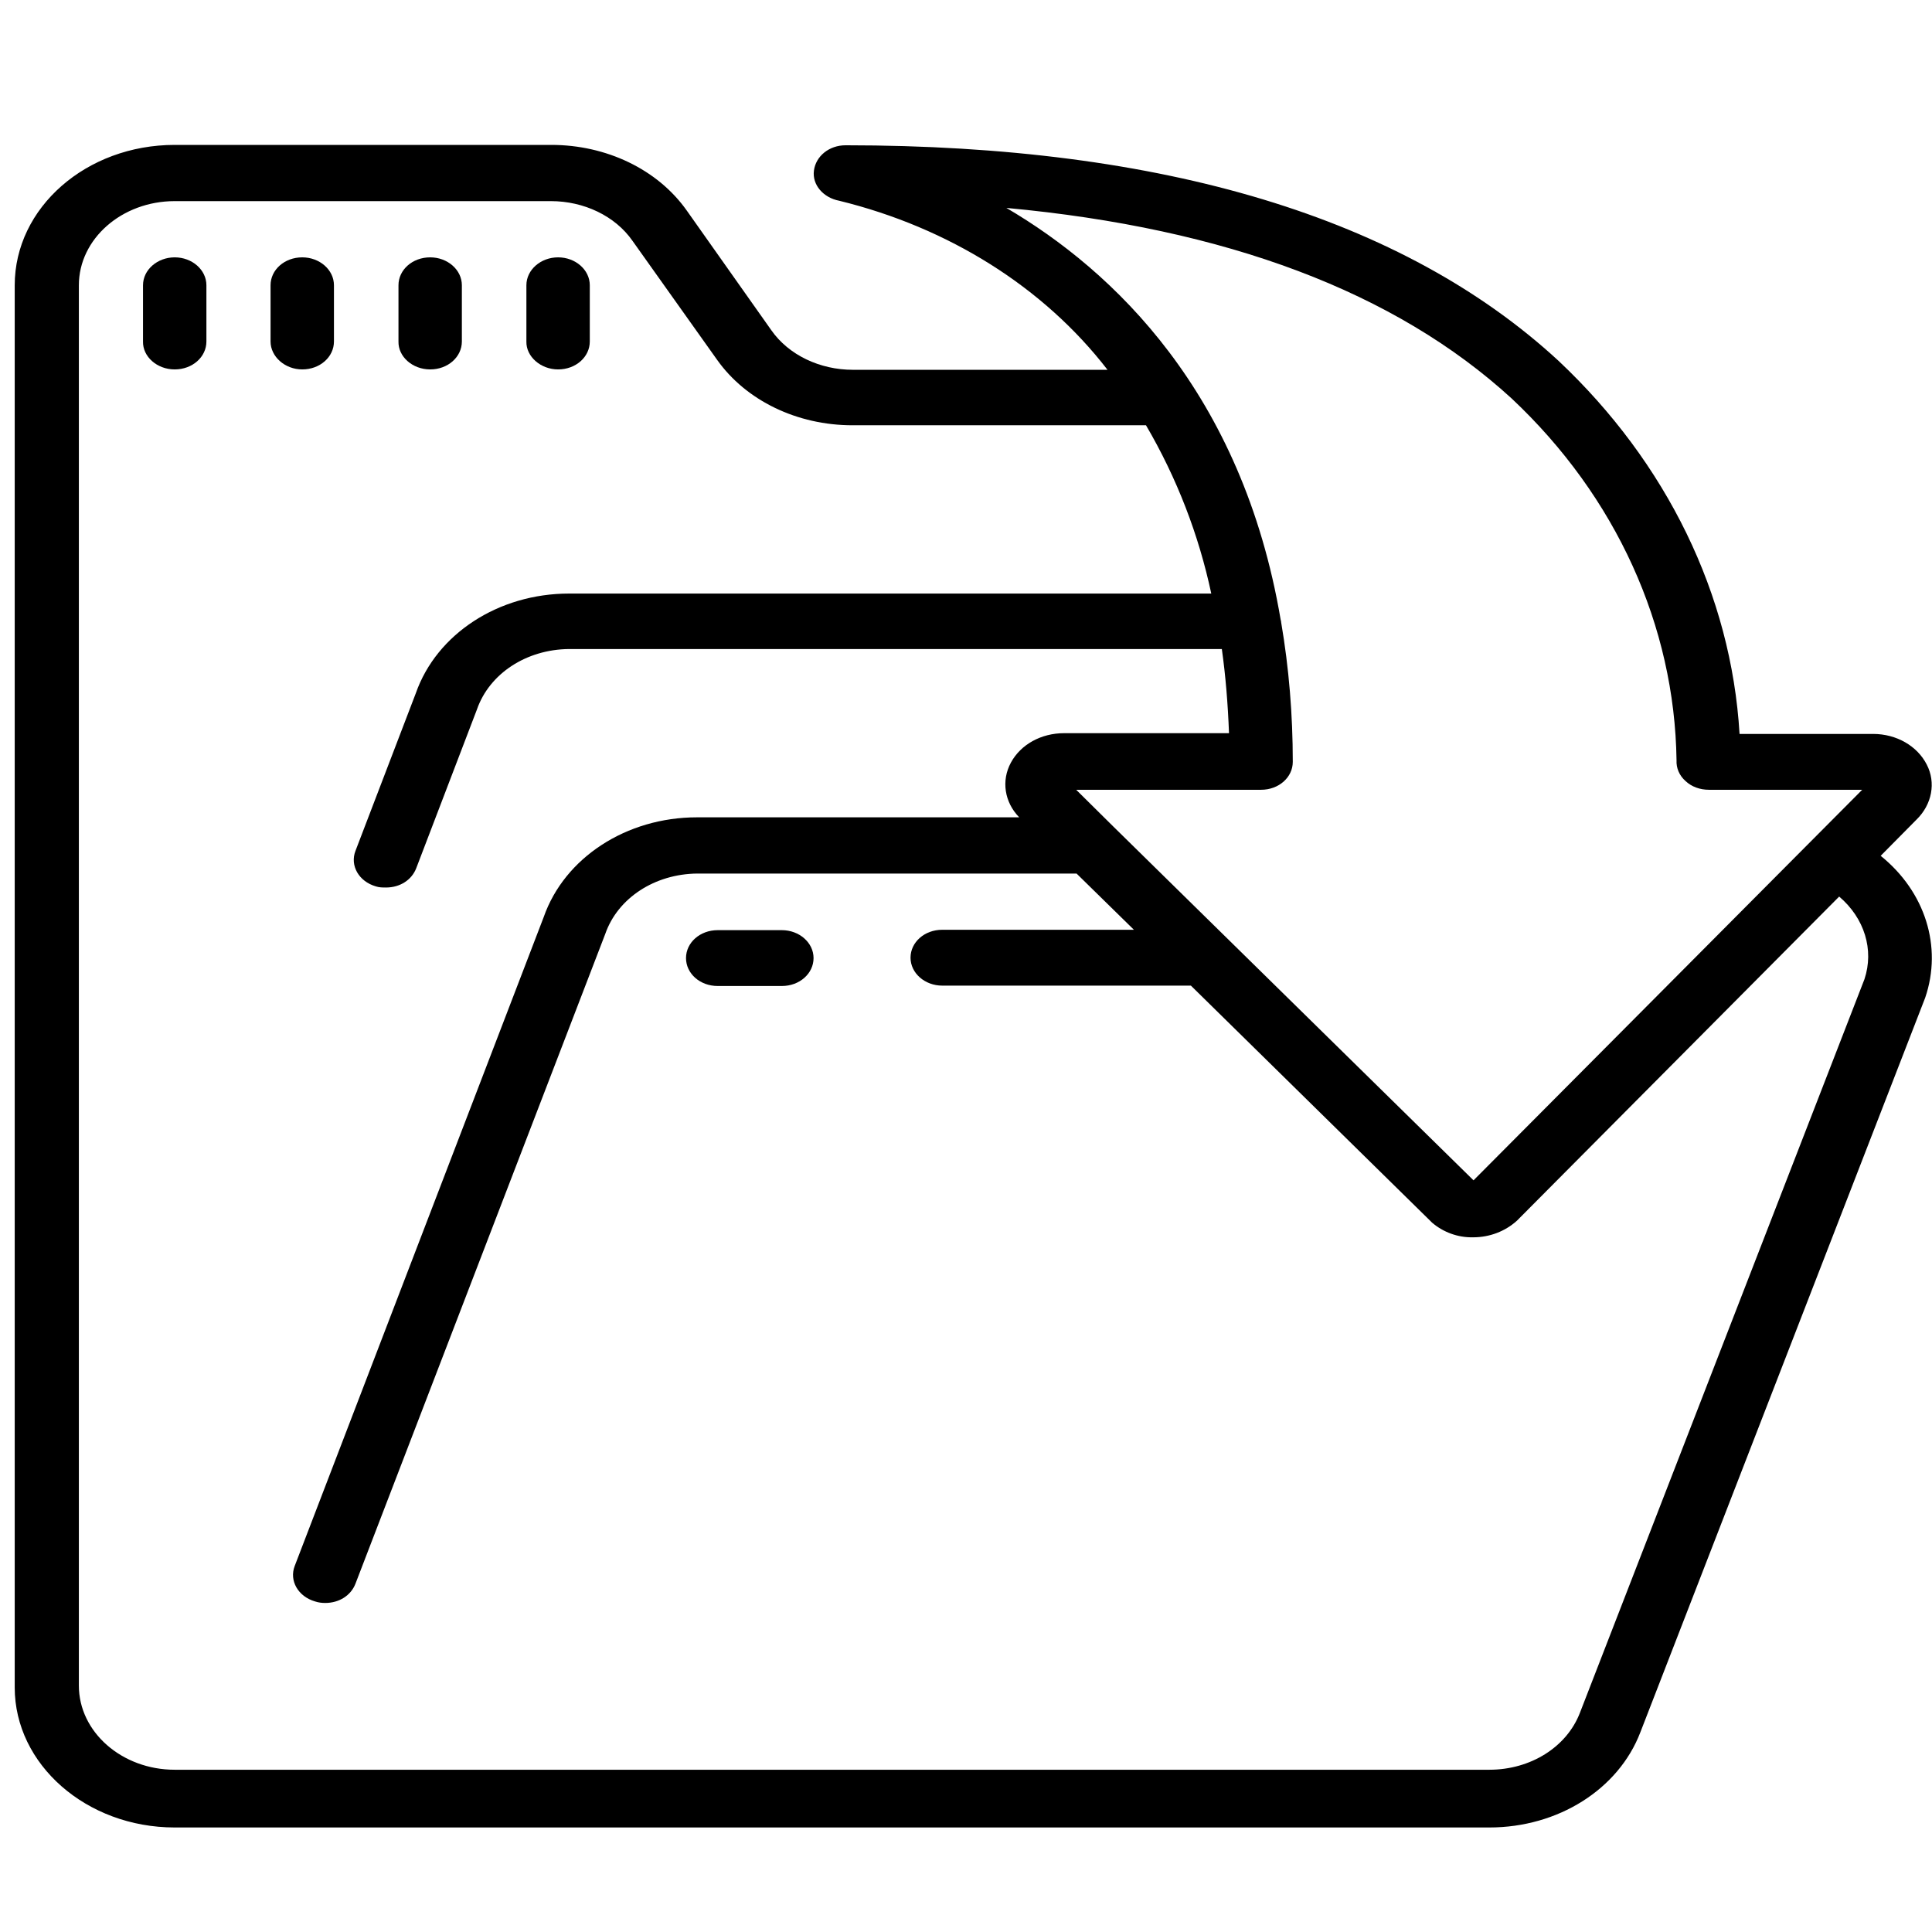
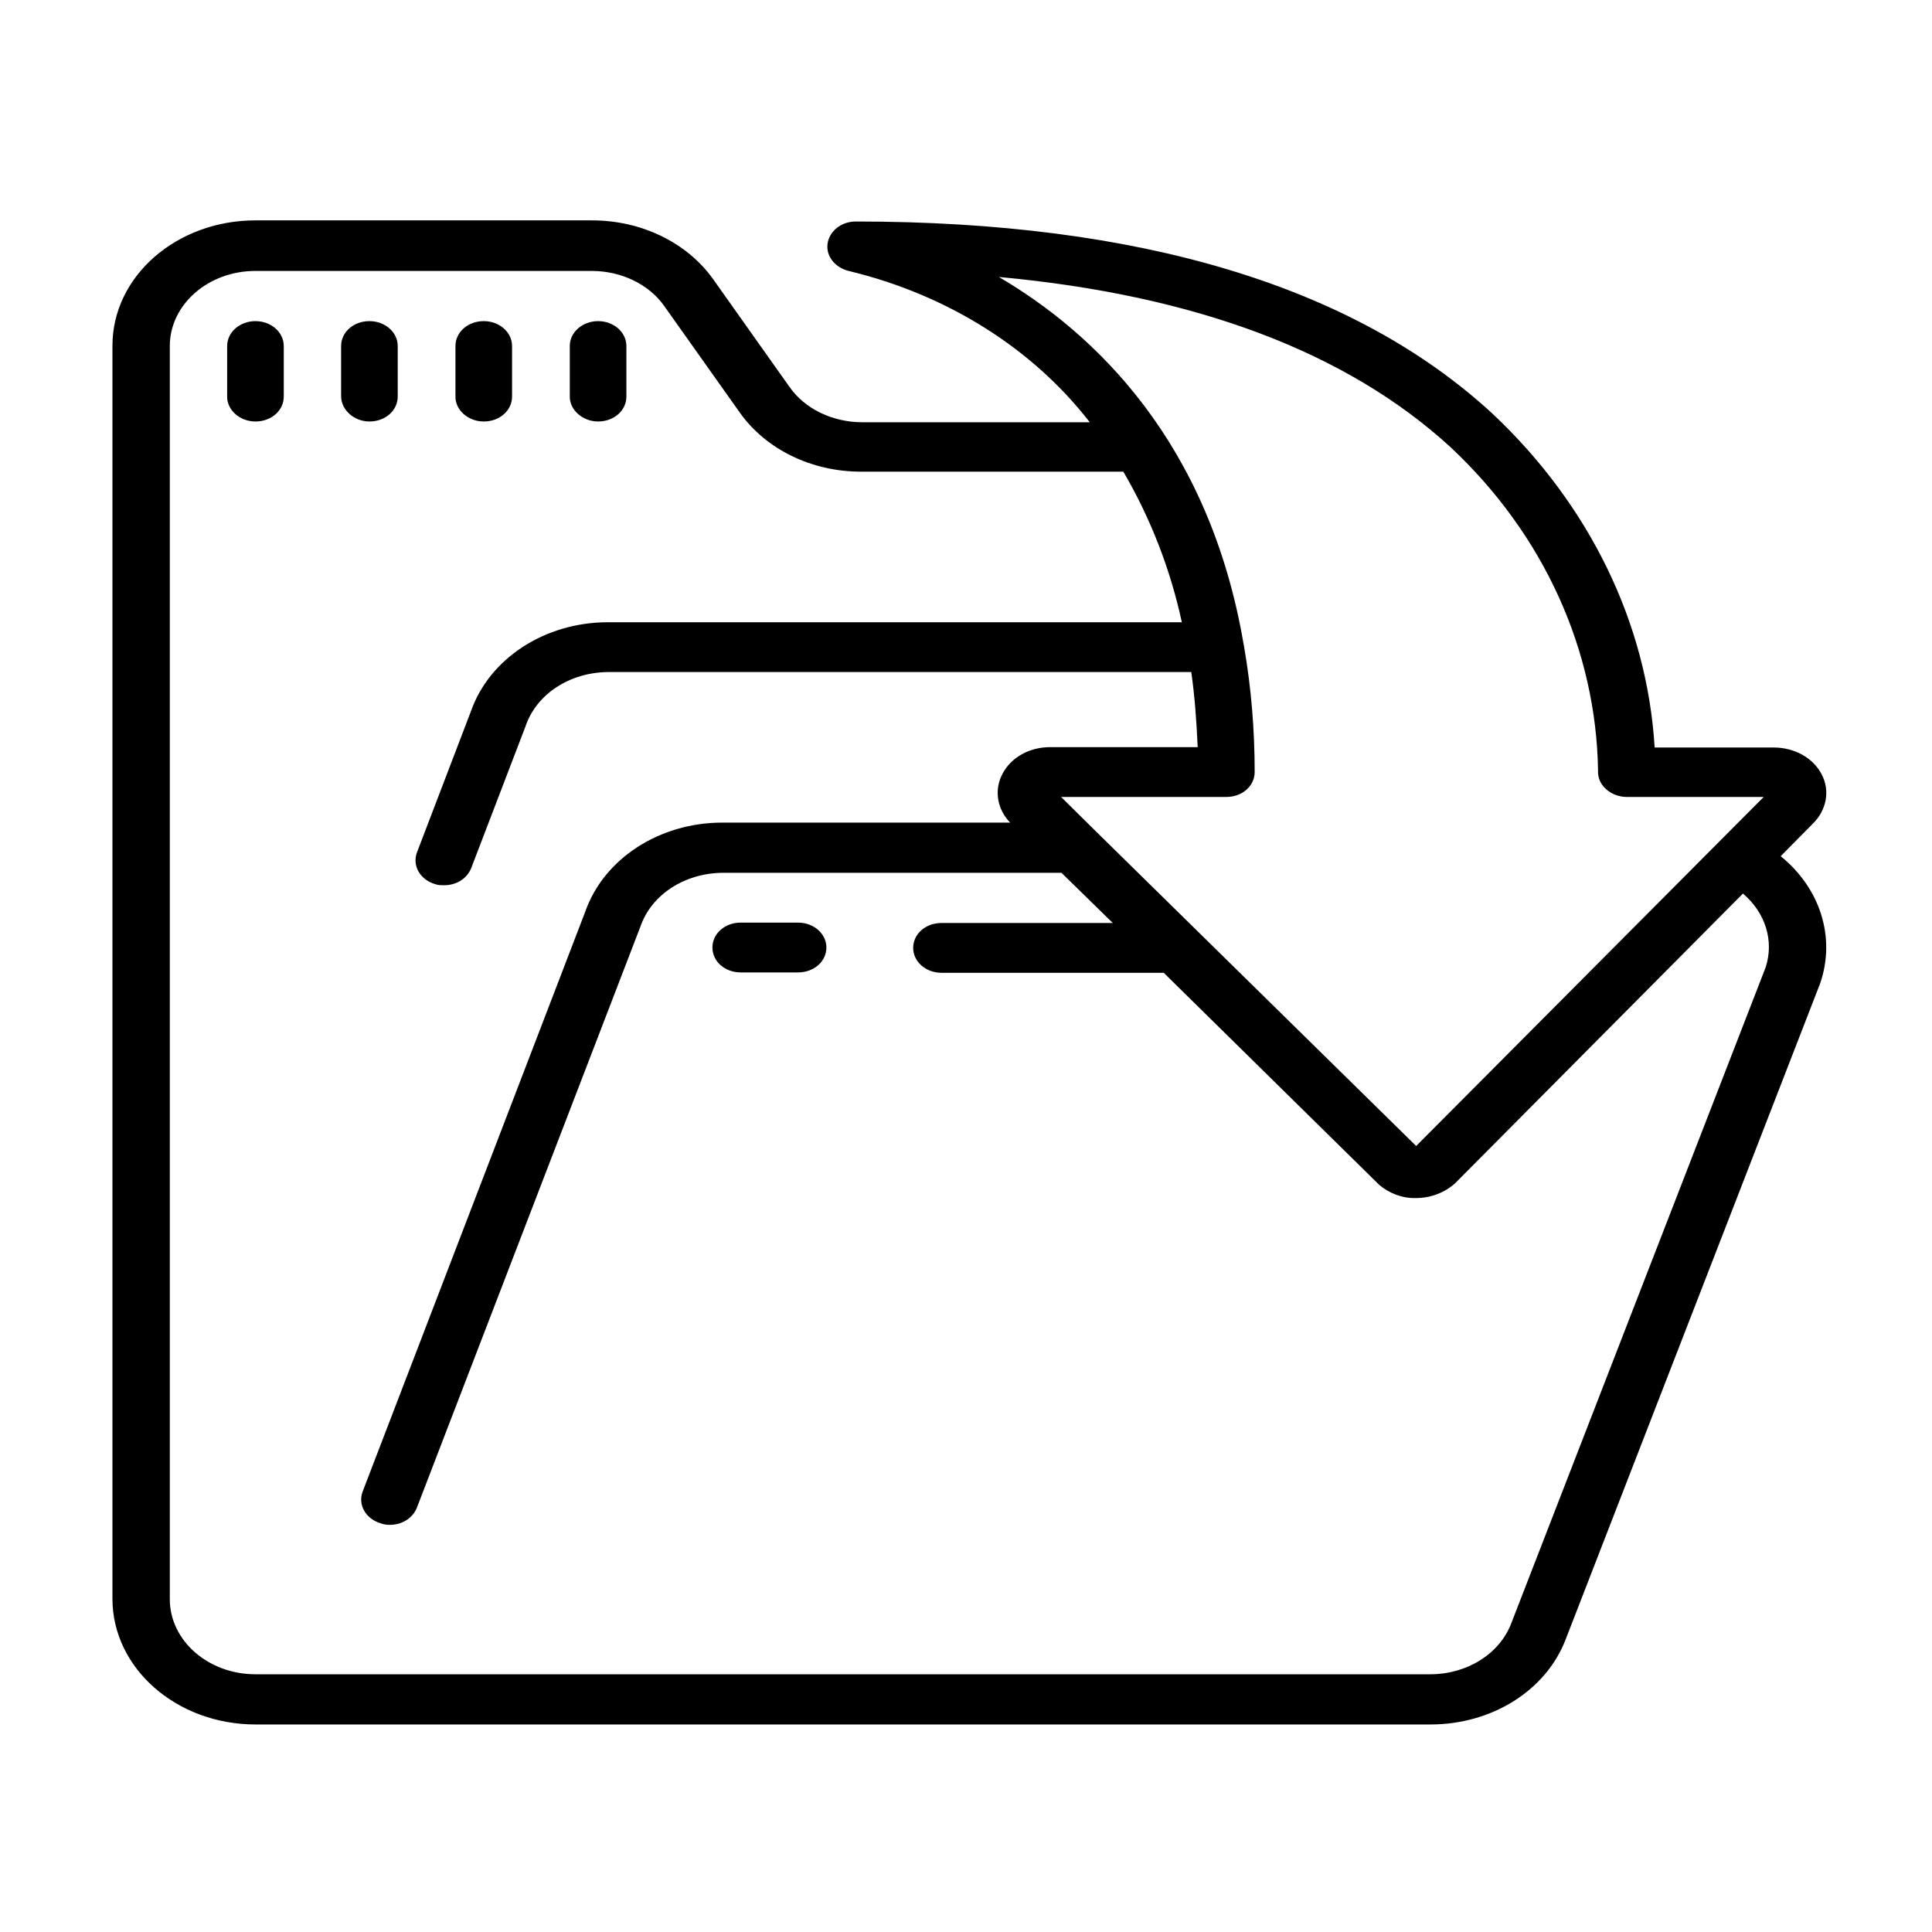
<svg xmlns="http://www.w3.org/2000/svg" version="1.1" id="Ebene_1" x="0px" y="0px" viewBox="0 0 512 512" style="enable-background:new 0 0 512 512;" xml:space="preserve">
  <g id="Page-1">
    <g id="_x30_43---Open-Folder">
-       <path id="Shape" d="M46.3,484.3h348.4c18.2,0,34.2-10.1,40-25.2l75.5-194.7c4.6-13.5,0-28.1-11.8-37.6l9.5-9.6    c4.1-4,5.2-9.8,2.7-14.6c-2.5-4.9-8-8.1-14.2-8.1H461c-2.2-36.9-19.3-71.9-48-98.9c-41.1-37.9-104.7-57.1-188.9-57.1    c-4.4,0-7.9,2.9-8.4,6.7c-0.5,3.8,2.5,7.2,6.7,8c29,7.1,54.2,22.9,71.1,44.8H226c-8.7,0-17-3.9-21.6-10.5L182,55.8    c-7.7-10.9-21.3-17.4-35.9-17.4H46.3C22.9,38.4,3.9,55,3.9,75.6v371.6C3.9,467.6,22.9,484.3,46.3,484.3L46.3,484.3z M266.7,55.1    c58.3,5.4,103.1,22.3,133.9,50.5c27.7,26,43.2,60.3,43.7,95.9c-0.1,2,0.7,4,2.4,5.5c1.6,1.5,3.8,2.3,6.2,2.3h40.6L390.5,312.8    L295,219l-9.8-9.7h49c4.7,0,8.4-3.3,8.4-7.4c0-12.5-1-24.8-3.1-37.1v-0.1c0-0.2-0.1-0.3-0.1-0.4C329.2,104,295,71.7,266.7,55.1    L266.7,55.1z M20.9,75.6c0-12.3,11.4-22.3,25.4-22.3H146c8.7,0,17,3.9,21.6,10.5l22.4,31.5c7.7,10.9,21.3,17.4,35.9,17.4h77.8    c8.2,14,14,29.1,17.3,44.6H150.8c-18.7,0-35.1,10.7-40.6,26.4l-16,41.8c-1.5,3.9,0.9,8.1,5.4,9.4c0.9,0.3,1.8,0.3,2.7,0.3    c3.7,0,6.8-2,8-5.1l16.1-42.1c3.3-9.5,13.1-15.9,24.4-16h173c1,7.1,1.6,14.5,1.9,22.3H282c-6.1,0-11.5,3-14.1,7.8    s-1.7,10.5,2.2,14.5h-85.4c-18.7,0-35.1,10.7-40.6,26.4l-66,172c-1.5,3.9,0.9,8.1,5.4,9.4c0.9,0.3,1.8,0.4,2.7,0.4    c3.7,0,6.8-2,8-5.1l66.2-172.2c3.3-9.5,13.1-15.9,24.4-16h100.5l15.2,14.9h-50.8c-4.7,0-8.4,3.3-8.4,7.4c0,4.1,3.8,7.4,8.4,7.4    h65.9l63.6,62.5c0.1,0.1,0.2,0.2,0.3,0.3c2.9,2.5,6.8,4,10.9,3.9c4.4,0,8.5-1.6,11.6-4.4l85.4-85.9c6.7,5.7,9.3,14.1,6.7,21.9    l-75.4,194.4c-3.5,9.1-13.1,15.1-24,15.1H46.3c-14,0-25.4-10-25.4-22.3V75.6z" />
-       <path id="Shape_1_" d="M190.2,261.3h17c4.7,0,8.4-3.3,8.4-7.4s-3.8-7.4-8.4-7.4h-17c-4.7,0-8.4,3.3-8.4,7.4    S185.5,261.3,190.2,261.3z" />
-       <path id="Shape_2_" d="M46.3,97.9c4.7,0,8.4-3.3,8.4-7.4V75.6c0-4.1-3.8-7.4-8.4-7.4s-8.4,3.3-8.4,7.4v14.9    C37.8,94.5,41.6,97.9,46.3,97.9z" />
-       <path id="Shape_3_" d="M80.1,97.9c4.7,0,8.4-3.3,8.4-7.4V75.6c0-4.1-3.8-7.4-8.4-7.4c-4.7,0-8.4,3.3-8.4,7.4v14.9    C71.7,94.5,75.5,97.9,80.1,97.9z" />
-       <path id="Shape_4_" d="M114,97.9c4.7,0,8.4-3.3,8.4-7.4V75.6c0-4.1-3.8-7.4-8.4-7.4c-4.7,0-8.4,3.3-8.4,7.4v14.9    C105.5,94.5,109.3,97.9,114,97.9z" />
-       <path id="Shape_5_" d="M147.9,97.9c4.7,0,8.4-3.3,8.4-7.4V75.6c0-4.1-3.8-7.4-8.4-7.4s-8.4,3.3-8.4,7.4v14.9    C139.4,94.5,143.3,97.9,147.9,97.9z" />
+       <path id="Shape" d="M67.7,457h311.4c16.3,0,30.6-9,35.8-22.5l67.5-174c4.1-12.1,0-25.1-10.5-33.6l8.5-8.6c3.7-3.6,4.6-8.8,2.4-13    c-2.2-4.4-7.2-7.2-12.7-7.2h-31.6c-2-33-17.3-64.3-42.9-88.4c-36.7-33.9-93.6-51-168.8-51c-3.9,0-7.1,2.6-7.5,6    c-0.4,3.4,2.2,6.4,6,7.2c25.9,6.3,48.4,20.5,63.5,40h-60.3c-7.8,0-15.2-3.5-19.3-9.4L189,74c-6.9-9.7-19-15.6-32.1-15.6H67.7    c-20.9,0-37.9,14.8-37.9,33.2v332.1C29.8,442.1,46.8,457,67.7,457L67.7,457z M264.7,73.4c52.1,4.8,92.2,19.9,119.7,45.1    c24.8,23.2,38.6,53.9,39.1,85.7c-0.1,1.8,0.6,3.6,2.1,4.9c1.4,1.3,3.4,2.1,5.5,2.1h36.3l-92.1,92.5L290,219.9l-8.8-8.7H325    c4.2,0,7.5-2.9,7.5-6.6c0-11.2-0.9-22.2-2.8-33.2v-0.1c0-0.2-0.1-0.3-0.1-0.4C320.5,117.1,290,88.2,264.7,73.4L264.7,73.4z     M45,91.7c0-11,10.2-19.9,22.7-19.9h89.1c7.8,0,15.2,3.5,19.3,9.4l20,28.2c6.9,9.7,19,15.6,32.1,15.6h69.5    c7.3,12.5,12.5,26,15.5,39.9H161.1c-16.7,0-31.4,9.6-36.3,23.6l-14.3,37.4c-1.3,3.5,0.8,7.2,4.8,8.4c0.8,0.3,1.6,0.3,2.4,0.3    c3.3,0,6.1-1.8,7.2-4.6l14.4-37.6c2.9-8.5,11.7-14.2,21.8-14.3h154.6c0.9,6.3,1.4,13,1.7,19.9h-39.1c-5.5,0-10.3,2.7-12.6,7    c-2.3,4.3-1.5,9.4,2,13h-76.3c-16.7,0-31.4,9.6-36.3,23.6l-59,153.7c-1.3,3.5,0.8,7.2,4.8,8.4c0.8,0.3,1.6,0.4,2.4,0.4    c3.3,0,6.1-1.8,7.2-4.6l59.2-153.9c2.9-8.5,11.7-14.2,21.8-14.3h89.8l13.6,13.3h-45.4c-4.2,0-7.5,2.9-7.5,6.6s3.4,6.6,7.5,6.6    h58.9l56.8,55.9c0.1,0.1,0.2,0.2,0.3,0.3c2.6,2.2,6.1,3.6,9.7,3.5c3.9,0,7.6-1.4,10.4-3.9l76.3-76.8c6,5.1,8.3,12.6,6,19.6    l-67.4,173.8c-3.1,8.1-11.7,13.5-21.5,13.5H67.7c-12.5,0-22.7-8.9-22.7-19.9V91.7z" />
+       <path id="Shape_1_" d="M196.3,257.7h15.2c4.2,0,7.5-2.9,7.5-6.6s-3.4-6.6-7.5-6.6h-15.2c-4.2,0-7.5,2.9-7.5,6.6    C188.8,254.8,192.1,257.7,196.3,257.7z" />
+       <path id="Shape_2_" d="M67.7,111.7c4.2,0,7.5-2.9,7.5-6.6V91.7c0-3.7-3.4-6.6-7.5-6.6s-7.5,2.9-7.5,6.6v13.3    C60.1,108.6,63.5,111.7,67.7,111.7z" />
+       <path id="Shape_3_" d="M97.9,111.7c4.2,0,7.5-2.9,7.5-6.6V91.7c0-3.7-3.4-6.6-7.5-6.6c-4.2,0-7.5,2.9-7.5,6.6v13.3    C90.4,108.6,93.8,111.7,97.9,111.7z" />
+       <path id="Shape_4_" d="M128.2,111.7c4.2,0,7.5-2.9,7.5-6.6V91.7c0-3.7-3.4-6.6-7.5-6.6c-4.2,0-7.5,2.9-7.5,6.6v13.3    C120.6,108.6,124,111.7,128.2,111.7z" />
+       <path id="Shape_5_" d="M158.5,111.7c4.2,0,7.5-2.9,7.5-6.6V91.7c0-3.7-3.4-6.6-7.5-6.6s-7.5,2.9-7.5,6.6v13.3    C150.9,108.6,154.4,111.7,158.5,111.7z" />
    </g>
  </g>
</svg>
